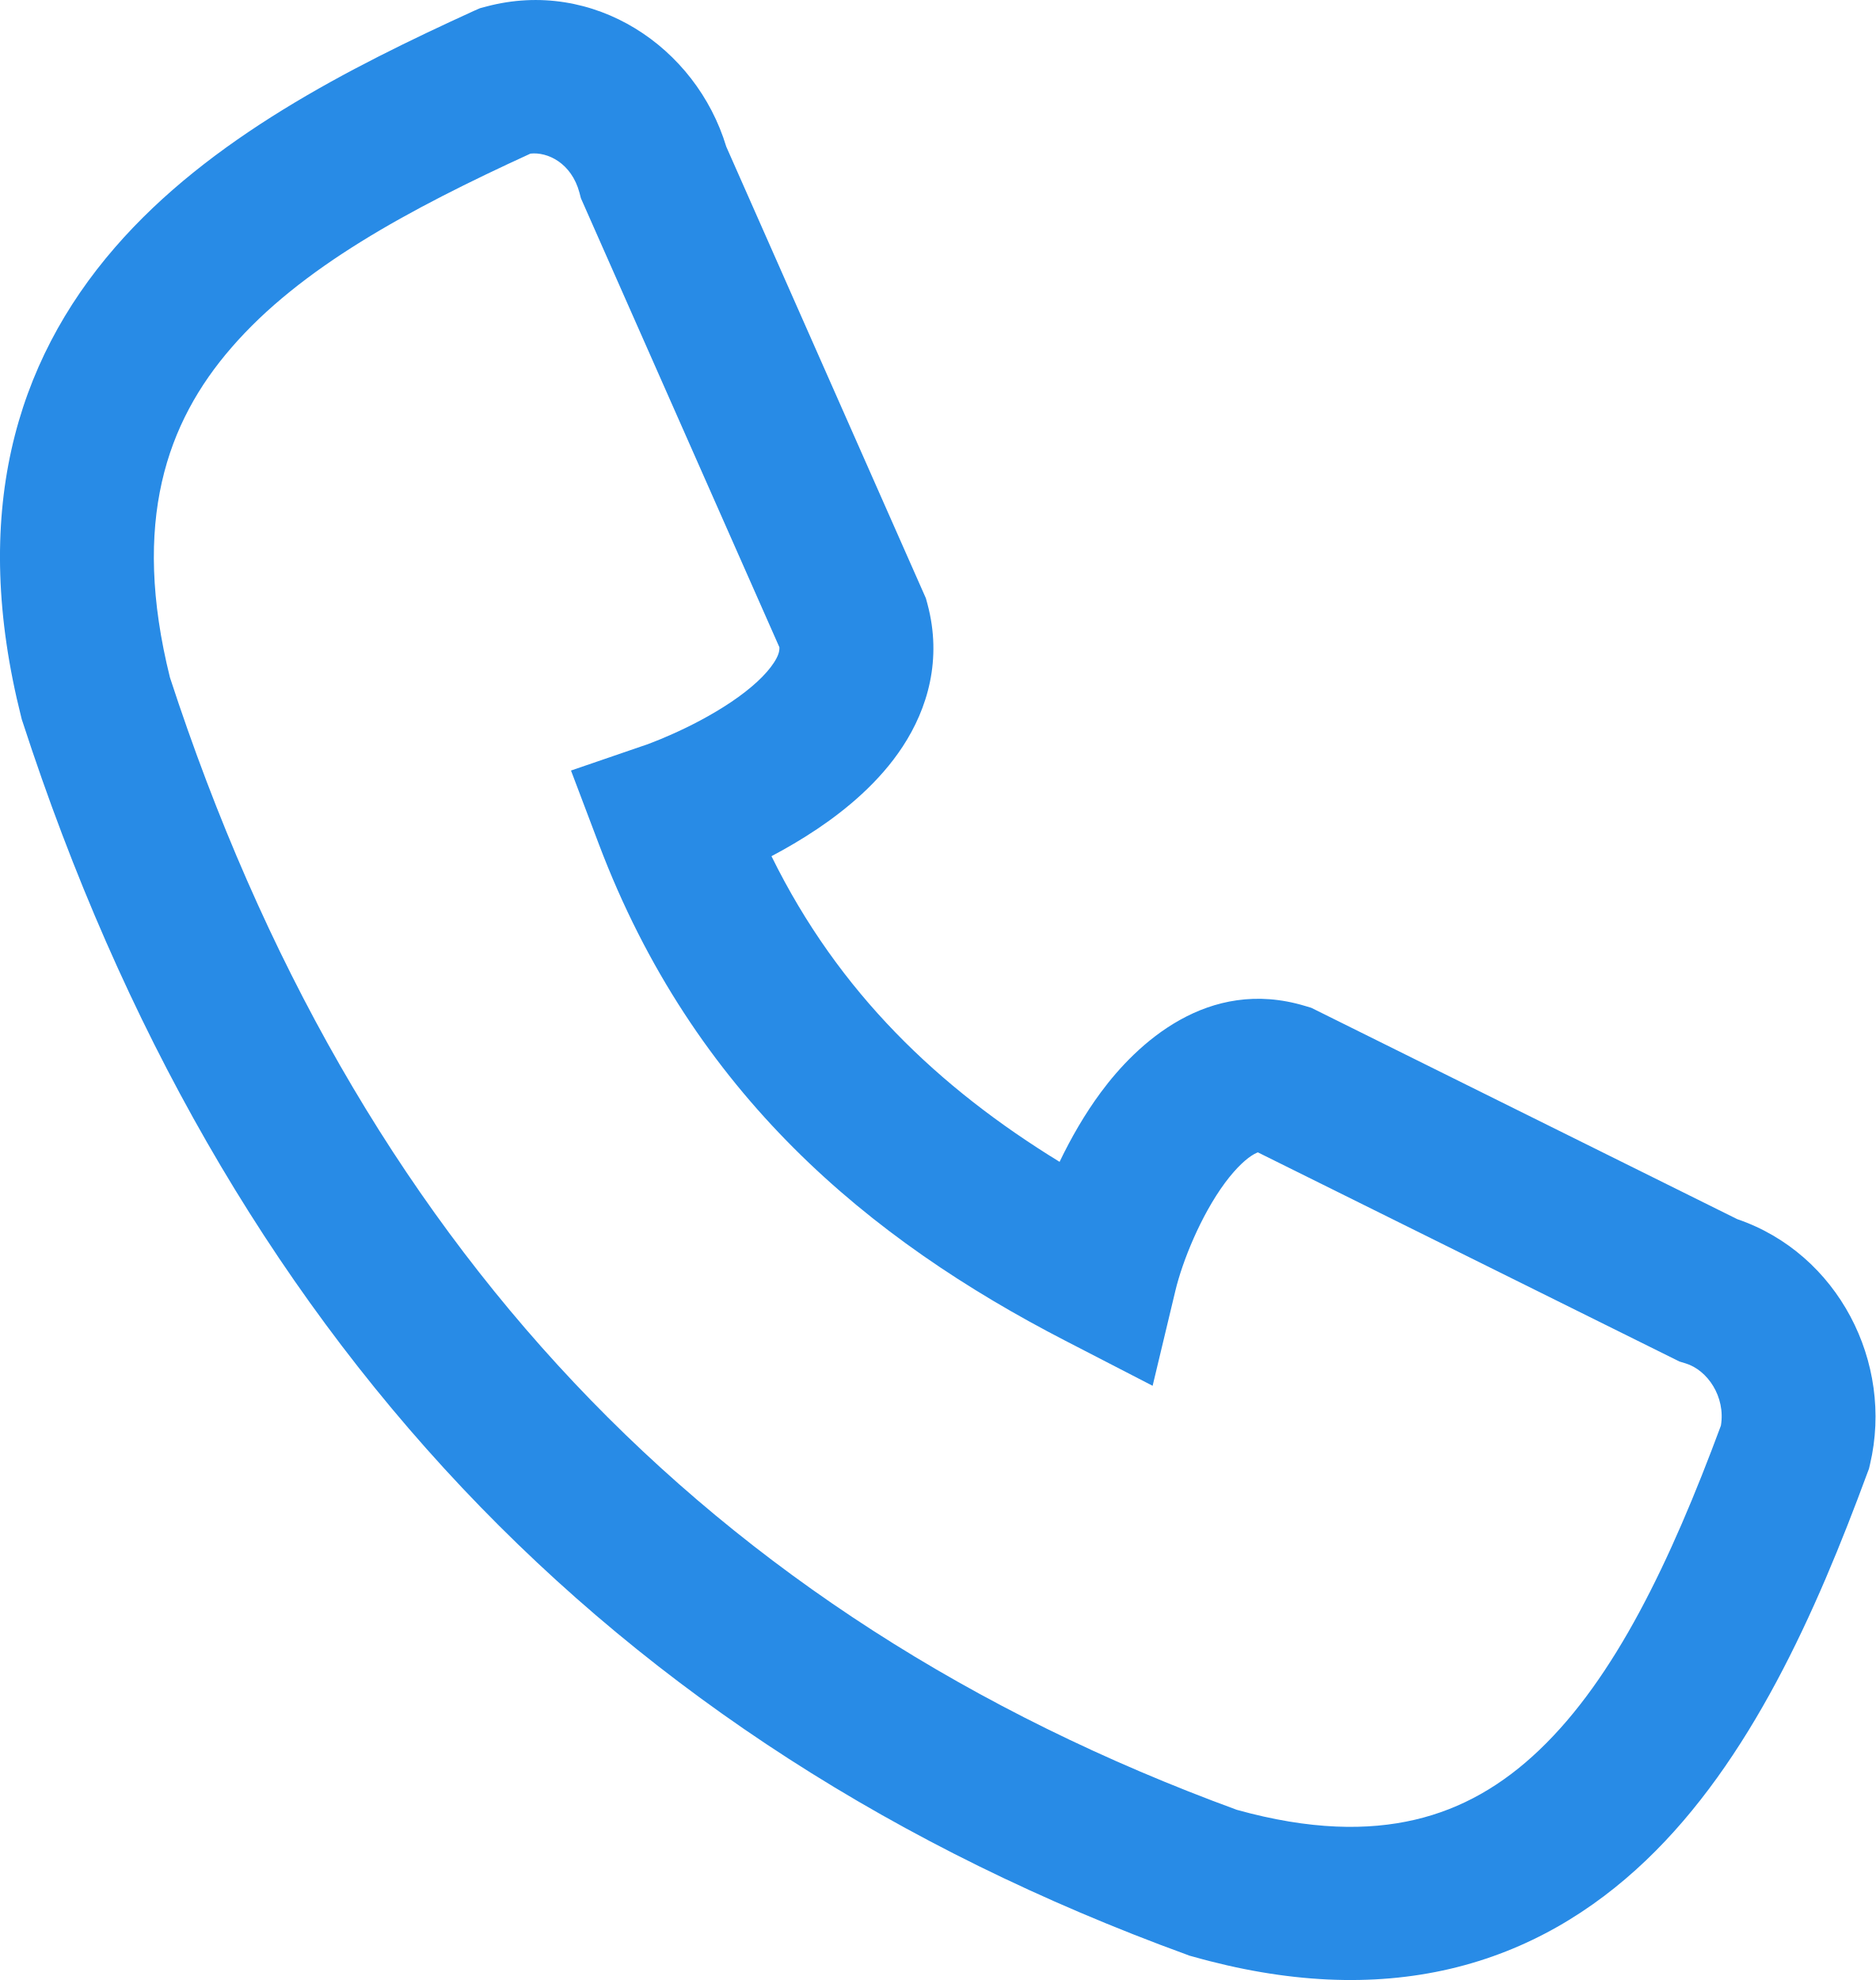
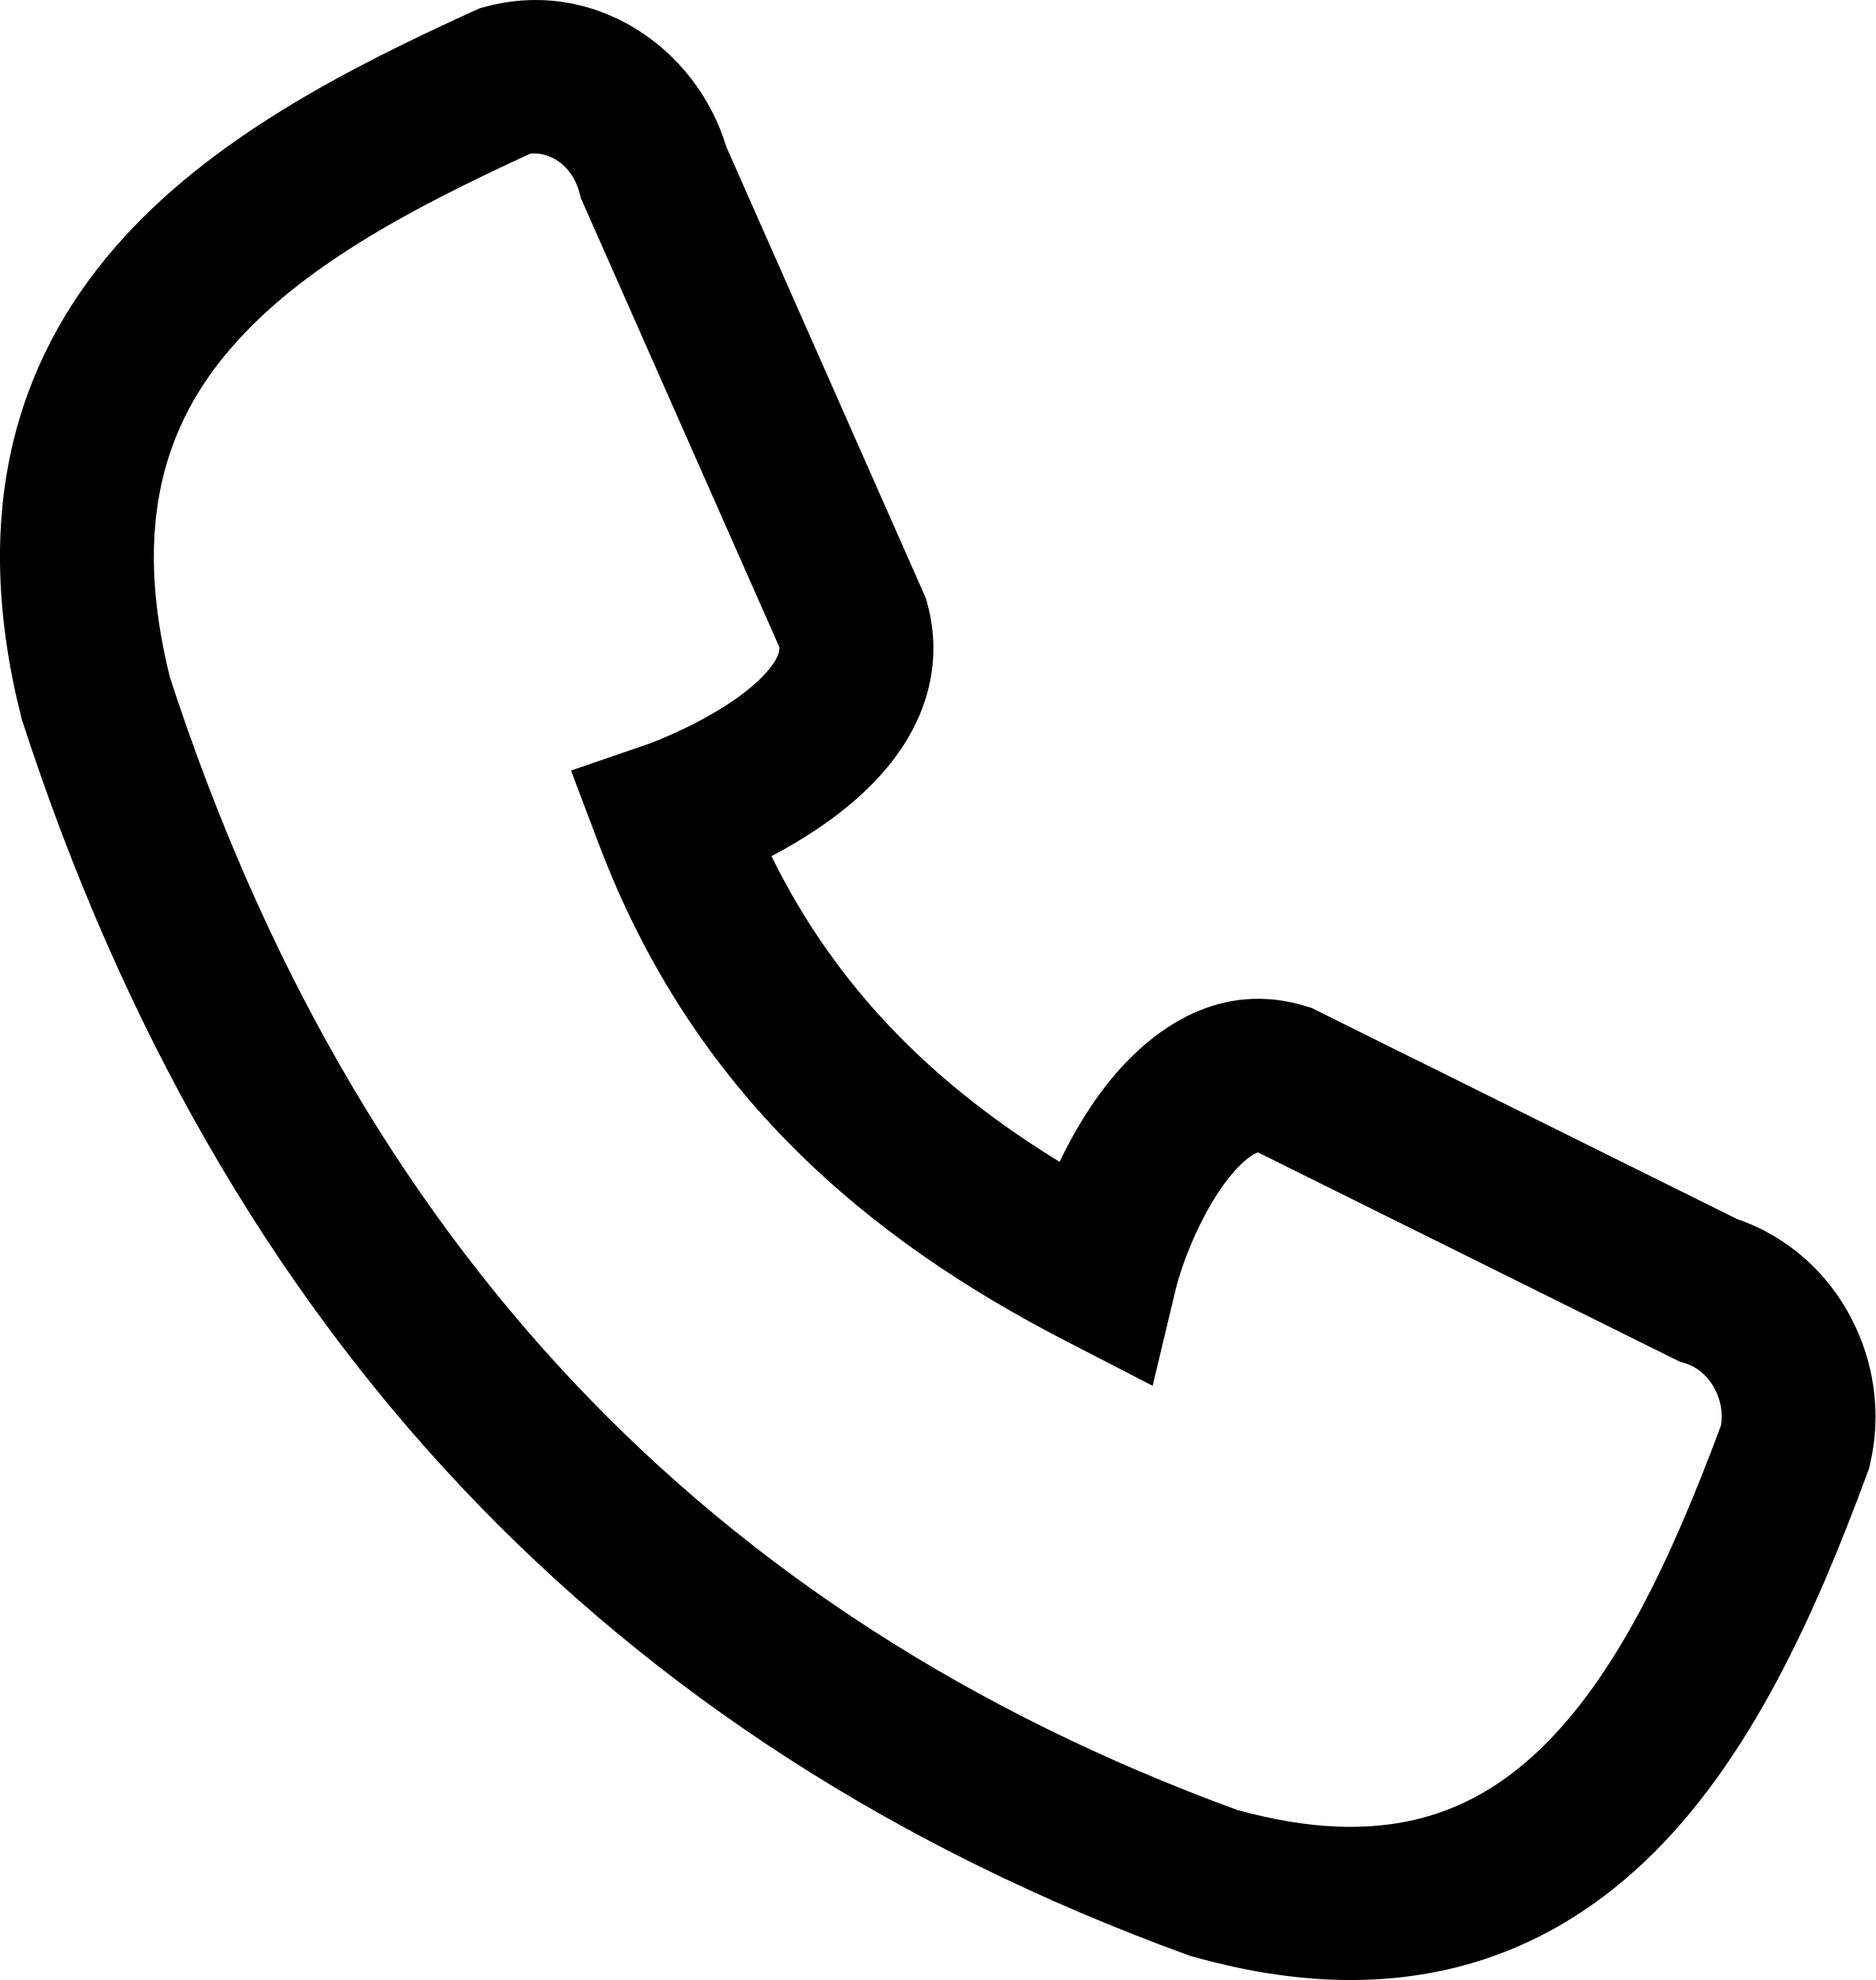
<svg xmlns="http://www.w3.org/2000/svg" width="18" height="19" viewBox="0 0 18 19" fill="none">
-   <path fill-rule="evenodd" clip-rule="evenodd" d="M5.091 1.474C3.917 2.012 2.884 2.57 2.222 3.335C1.599 4.052 1.259 5.006 1.631 6.501C3.4 11.921 6.797 15.509 11.87 17.367C12.575 17.563 13.131 17.567 13.579 17.462C14.03 17.357 14.42 17.13 14.773 16.793C15.497 16.103 16.029 14.992 16.516 13.68C16.562 13.403 16.387 13.147 16.177 13.083L16.118 13.065L12.072 11.058C12.064 11.061 12.053 11.066 12.036 11.075C11.971 11.111 11.872 11.195 11.756 11.351C11.523 11.667 11.348 12.105 11.281 12.383L11.062 13.298L10.223 12.865C8.339 11.893 6.655 10.499 5.748 8.102L5.48 7.394L6.197 7.148L6.198 7.148L6.209 7.144C6.22 7.14 6.237 7.134 6.259 7.125C6.305 7.108 6.372 7.08 6.453 7.044C6.618 6.971 6.824 6.866 7.015 6.738C7.213 6.605 7.352 6.474 7.426 6.361C7.472 6.291 7.482 6.247 7.48 6.211L5.575 1.902L5.561 1.848C5.484 1.563 5.254 1.456 5.091 1.474ZM7.404 8.216C8.05 9.529 9.012 10.439 10.169 11.149C10.279 10.92 10.411 10.69 10.565 10.482C10.907 10.019 11.59 9.371 12.525 9.653L12.585 9.671L16.673 11.699C17.639 12.029 18.177 13.074 17.947 14.051L17.937 14.094L17.921 14.136C17.426 15.478 16.796 16.899 15.796 17.853C15.282 18.343 14.664 18.718 13.917 18.893C13.173 19.067 12.349 19.031 11.44 18.773L11.414 18.766L11.388 18.756C5.841 16.734 2.119 12.776 0.218 6.93L0.21 6.907L0.204 6.883C-0.286 4.942 0.142 3.483 1.103 2.375C2.012 1.326 3.354 0.65 4.549 0.104L4.606 0.079L4.666 0.063C5.696 -0.212 6.68 0.448 6.97 1.407L8.886 5.741L8.901 5.796C9.044 6.328 8.901 6.801 8.664 7.163C8.439 7.507 8.121 7.768 7.843 7.955C7.694 8.055 7.544 8.142 7.404 8.216Z" fill="#288BE6" />
+   <path fill-rule="evenodd" clip-rule="evenodd" d="M5.091 1.474C3.917 2.012 2.884 2.57 2.222 3.335C1.599 4.052 1.259 5.006 1.631 6.501C3.4 11.921 6.797 15.509 11.87 17.367C12.575 17.563 13.131 17.567 13.579 17.462C14.03 17.357 14.42 17.13 14.773 16.793C15.497 16.103 16.029 14.992 16.516 13.68C16.562 13.403 16.387 13.147 16.177 13.083L16.118 13.065L12.072 11.058C12.064 11.061 12.053 11.066 12.036 11.075C11.971 11.111 11.872 11.195 11.756 11.351C11.523 11.667 11.348 12.105 11.281 12.383L11.062 13.298L10.223 12.865C8.339 11.893 6.655 10.499 5.748 8.102L5.48 7.394L6.197 7.148L6.198 7.148L6.209 7.144C6.22 7.14 6.237 7.134 6.259 7.125C6.305 7.108 6.372 7.08 6.453 7.044C6.618 6.971 6.824 6.866 7.015 6.738C7.213 6.605 7.352 6.474 7.426 6.361C7.472 6.291 7.482 6.247 7.48 6.211L5.575 1.902L5.561 1.848C5.484 1.563 5.254 1.456 5.091 1.474ZM7.404 8.216C8.05 9.529 9.012 10.439 10.169 11.149C10.279 10.92 10.411 10.69 10.565 10.482C10.907 10.019 11.59 9.371 12.525 9.653L12.585 9.671L16.673 11.699C17.639 12.029 18.177 13.074 17.947 14.051L17.937 14.094L17.921 14.136C17.426 15.478 16.796 16.899 15.796 17.853C15.282 18.343 14.664 18.718 13.917 18.893C13.173 19.067 12.349 19.031 11.44 18.773L11.414 18.766L11.388 18.756C5.841 16.734 2.119 12.776 0.218 6.93L0.21 6.907L0.204 6.883C-0.286 4.942 0.142 3.483 1.103 2.375C2.012 1.326 3.354 0.65 4.549 0.104L4.606 0.079L4.666 0.063C5.696 -0.212 6.68 0.448 6.97 1.407L8.886 5.741L8.901 5.796C9.044 6.328 8.901 6.801 8.664 7.163C8.439 7.507 8.121 7.768 7.843 7.955C7.694 8.055 7.544 8.142 7.404 8.216Z" fill="#000000" />
</svg>
